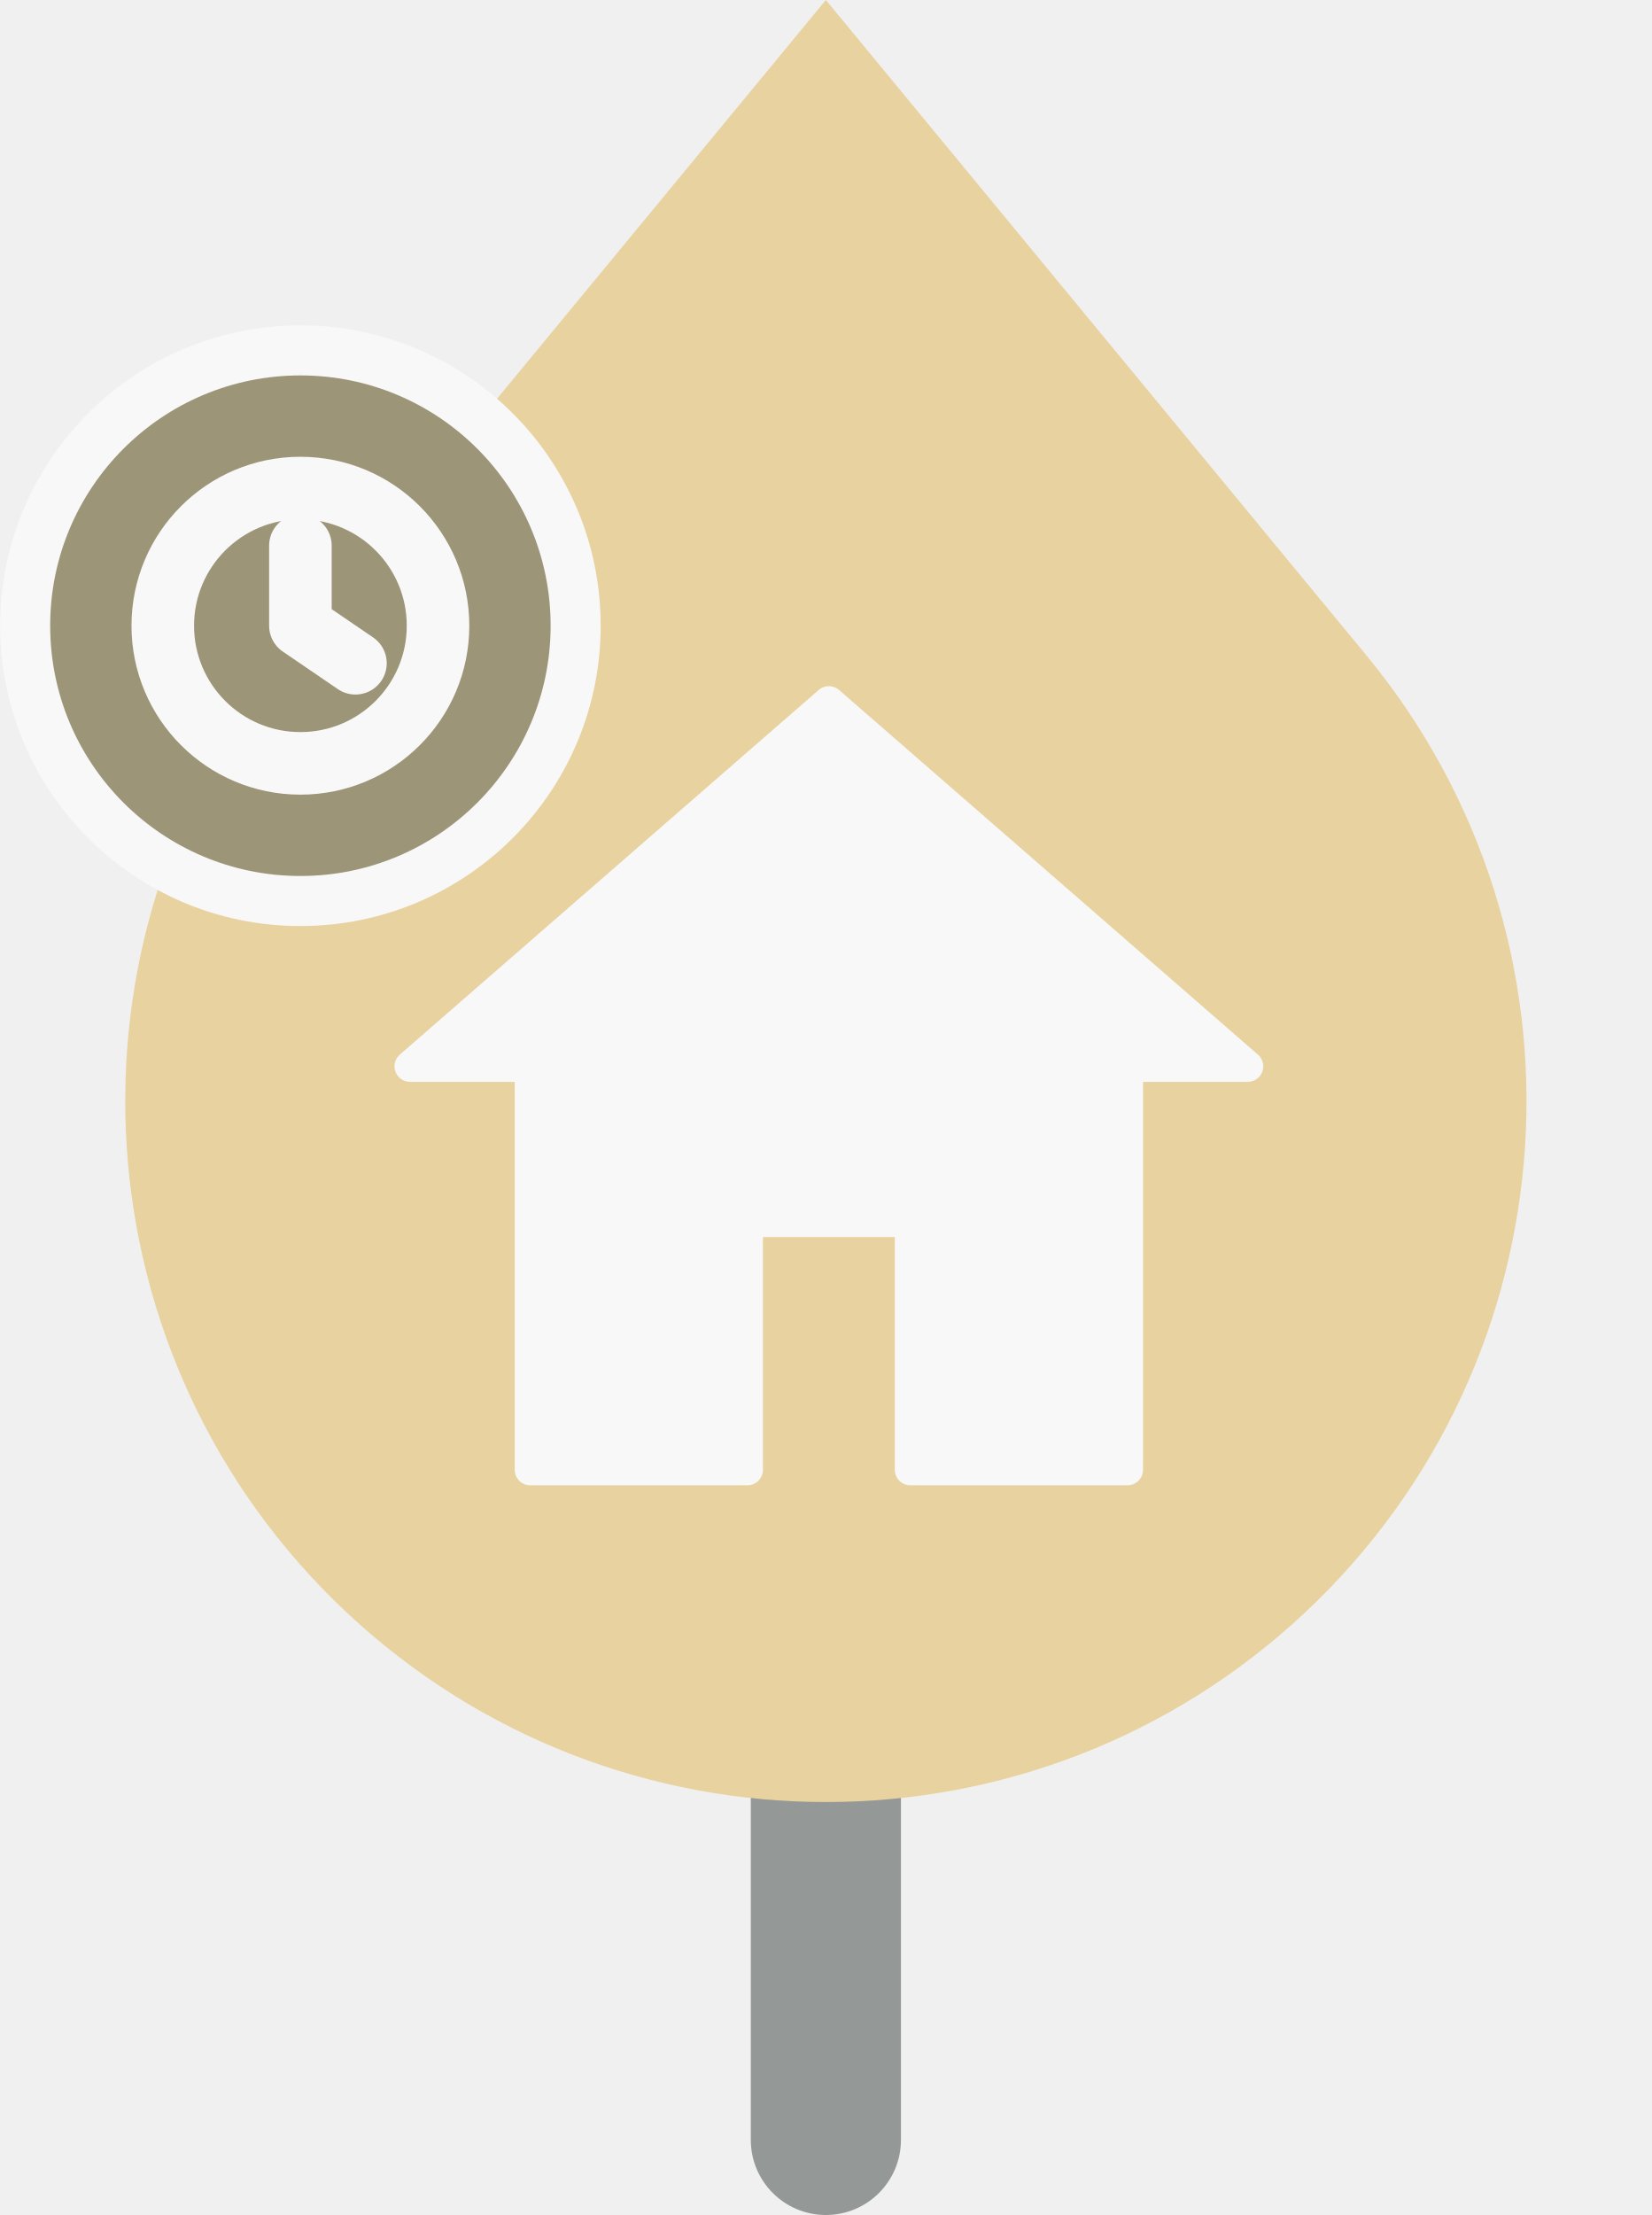
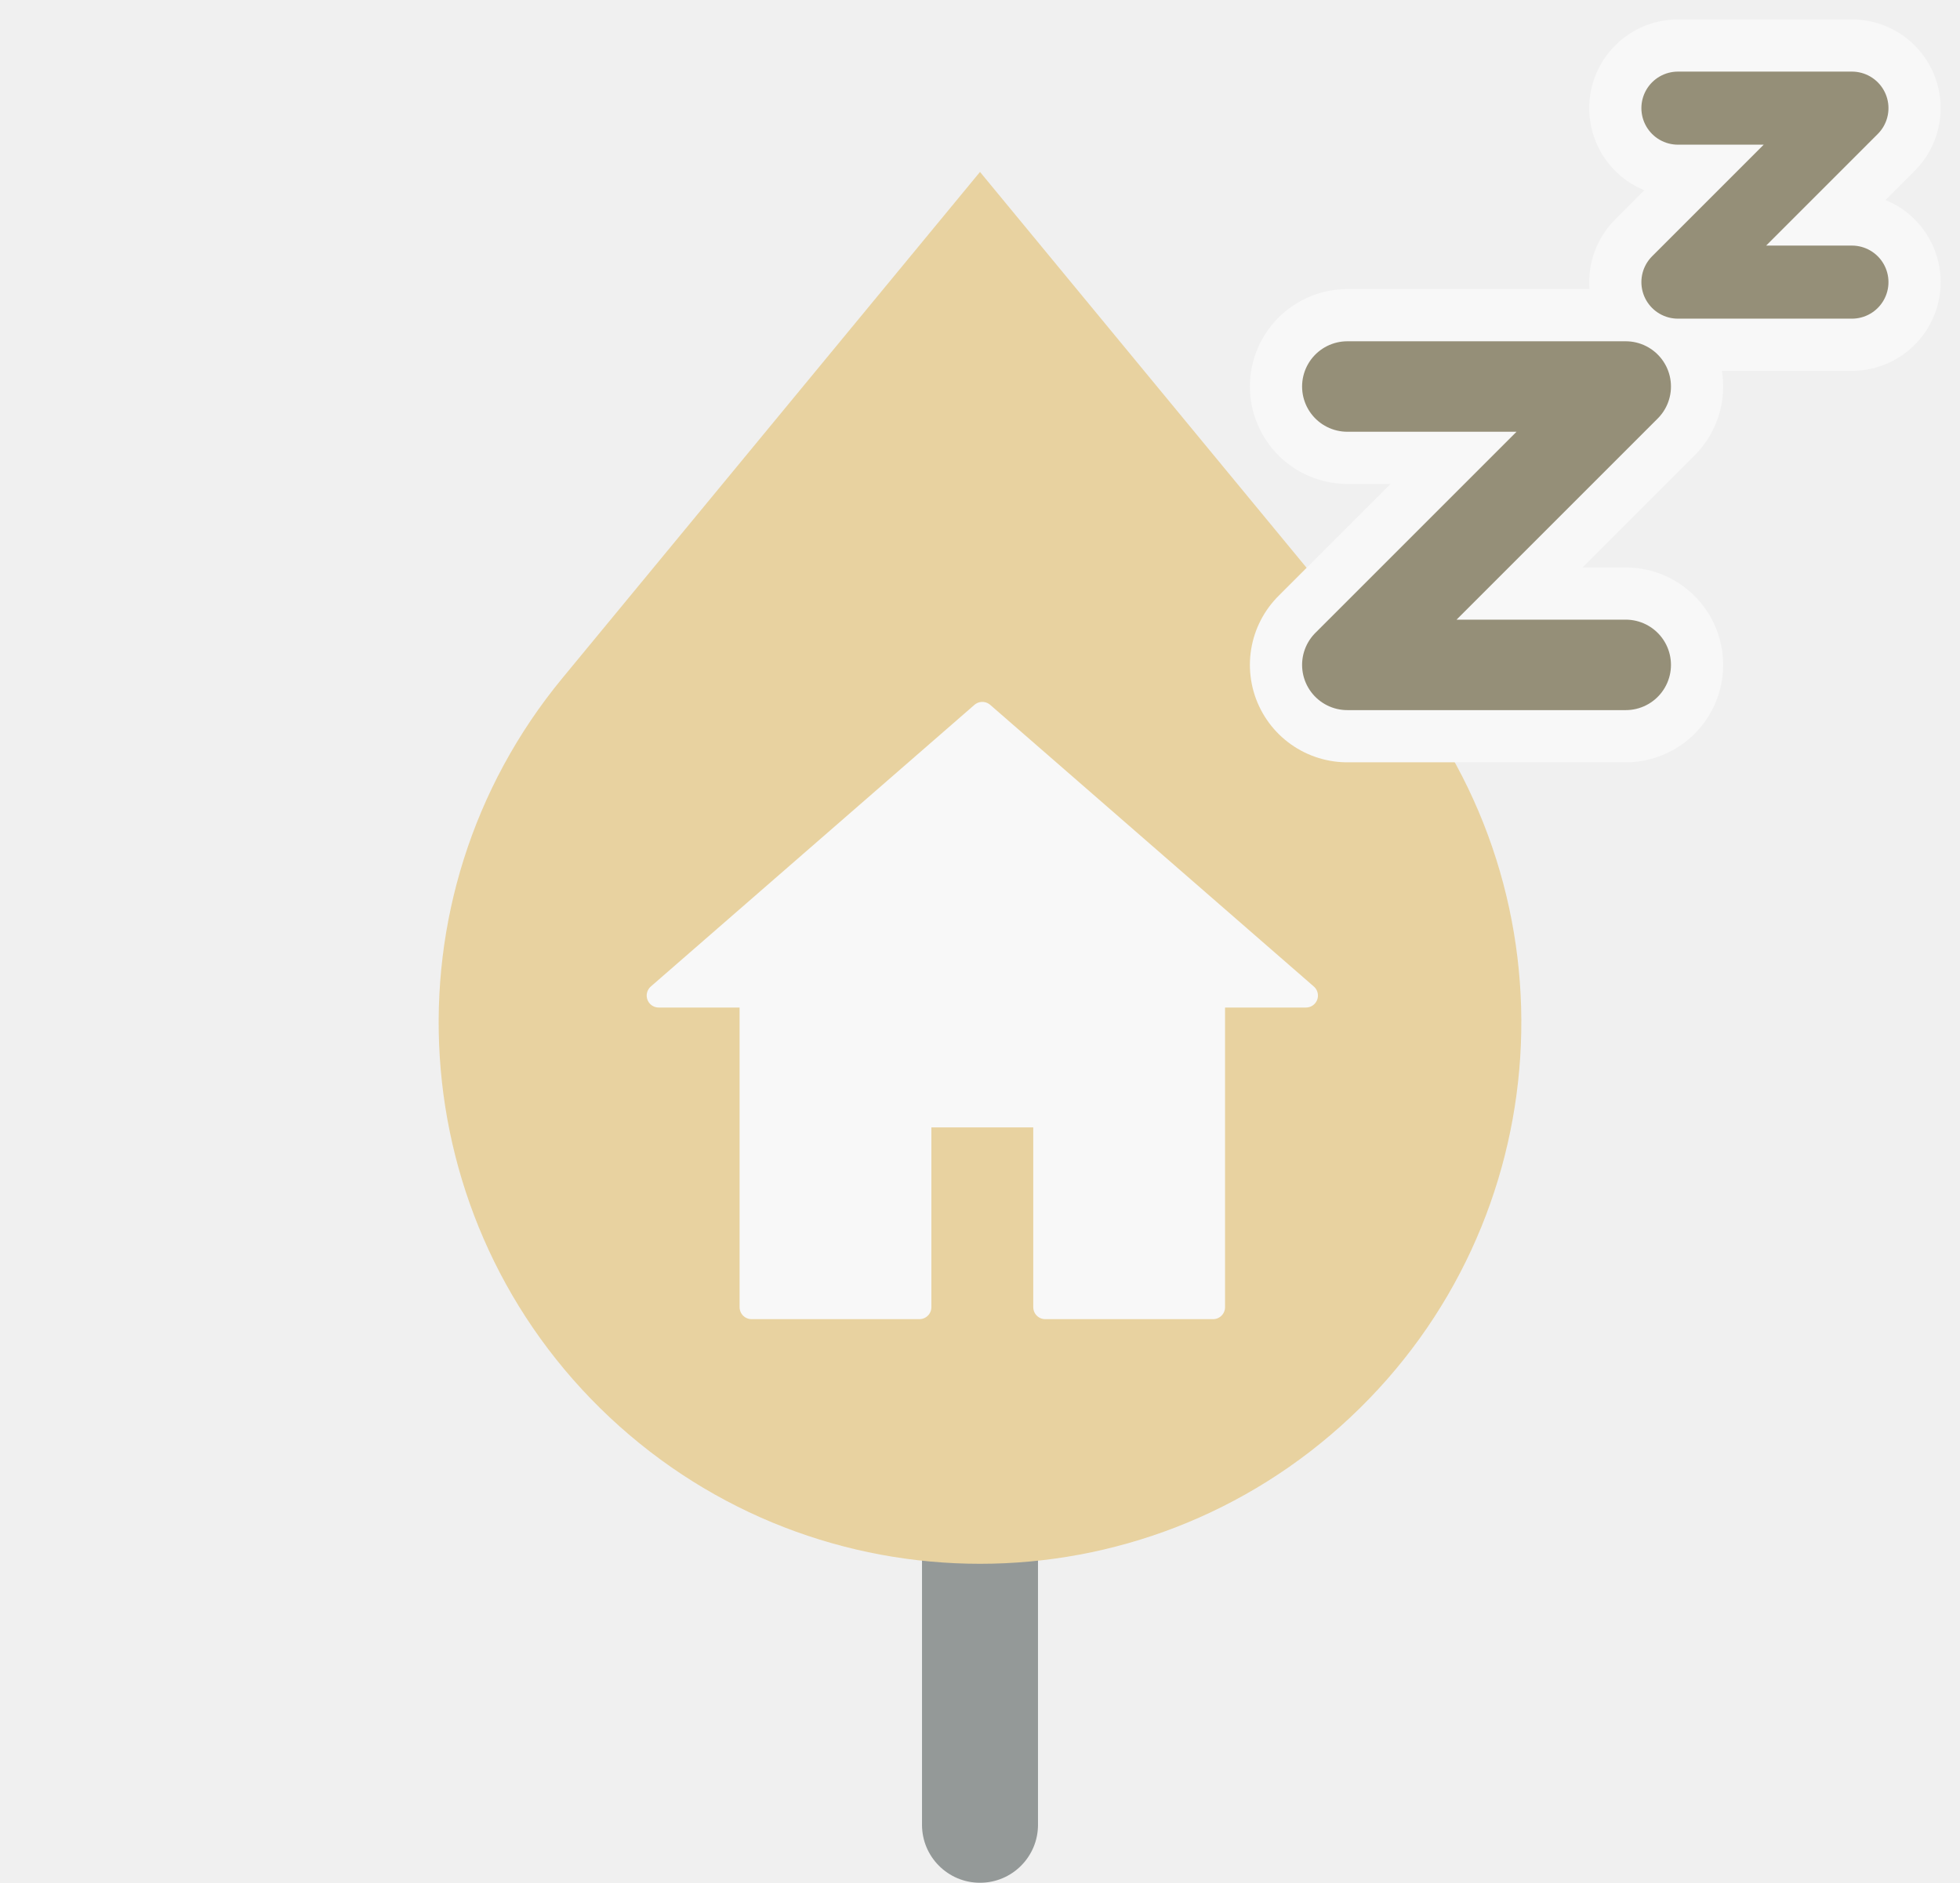
- <svg xmlns="http://www.w3.org/2000/svg" width="25.36" height="34.00" viewBox="7.000 2.000 66.000 88.500">
+ <svg xmlns="http://www.w3.org/2000/svg" width="38.95" height="37.42" viewBox="-10.690 -6.890 101.380 97.390">
  <g opacity="0.50">
    <rect x="37" y="70" width="6" height="20.5" rx="3" fill="#384240" />
    <path d="M40.000,2.000 L61.599,28.182 A28.000,28.000 0 1 1 18.401,28.182 Z" fill="#E0B450" />
    <g transform="translate(40.120 46.000) scale(1.55) translate(-12 -12.5)">
      <path d="M12 2.2 1.2 11.6h3.1V22h5.6v-6.4h4.2V22h5.6V11.6h3.1z" fill="#fff" stroke="#fff" stroke-width="0.8" stroke-linejoin="round" />
    </g>
-     <circle cx="19.000" cy="27.000" r="12.000" fill="#fff" />
-     <circle cx="19.000" cy="27.000" r="10.000" fill="#4A3A00" />
-     <circle cx="19.000" cy="27.000" r="5.500" fill="none" stroke="#fff" stroke-width="2.5" />
-     <path d="M19.000 23.800V27.000l2.200 1.500" fill="none" stroke="#fff" stroke-width="2.5" stroke-linecap="round" stroke-linejoin="round" />
+     <path d="M59.000 13.100h14.400l-14.400 14.400h14.400" fill="none" stroke-linecap="round" stroke-linejoin="round" stroke="#fff" stroke-width="10.080" />
+     <path d="M76.100 -1.300h9.000l-9.000 9.000h9.000" fill="none" stroke-linecap="round" stroke-linejoin="round" stroke="#fff" stroke-width="9.180" />
+     <path d="M59.000 13.100h14.400l-14.400 14.400h14.400" fill="none" stroke-linecap="round" stroke-linejoin="round" stroke="#3A2E00" stroke-width="4.680" />
+     <path d="M76.100 -1.300h9.000l-9.000 9.000h9.000" fill="none" stroke-linecap="round" stroke-linejoin="round" stroke="#3A2E00" stroke-width="3.780" />
  </g>
</svg>
